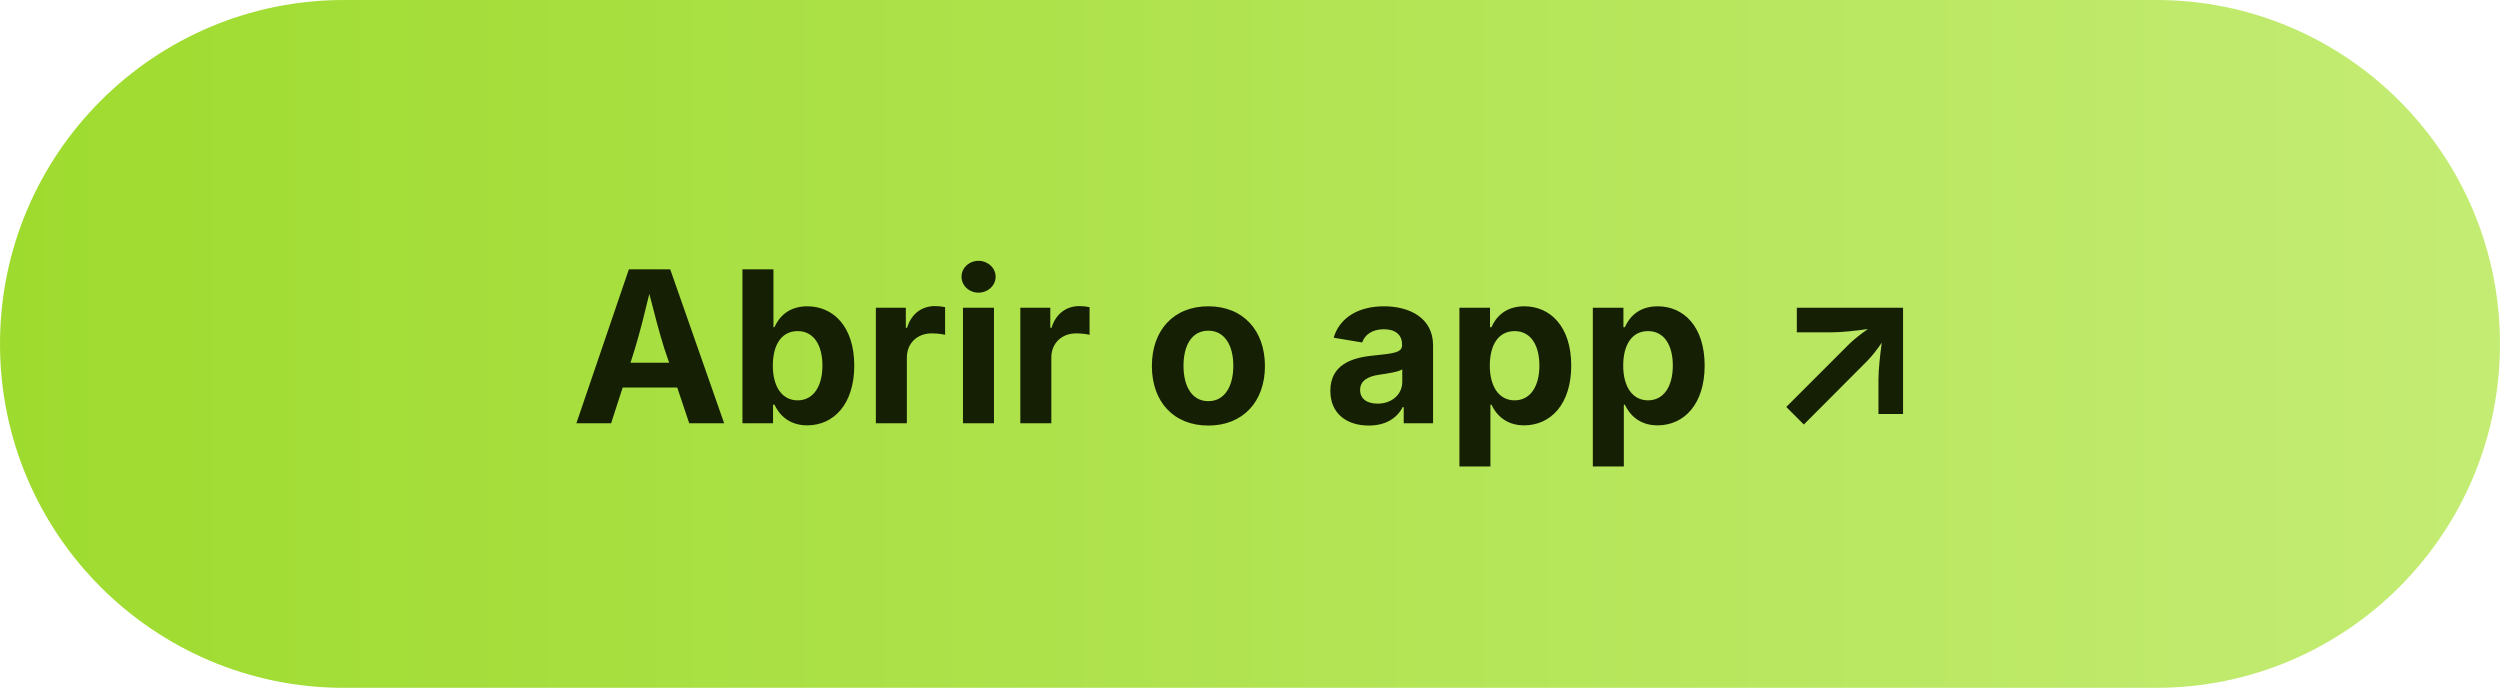
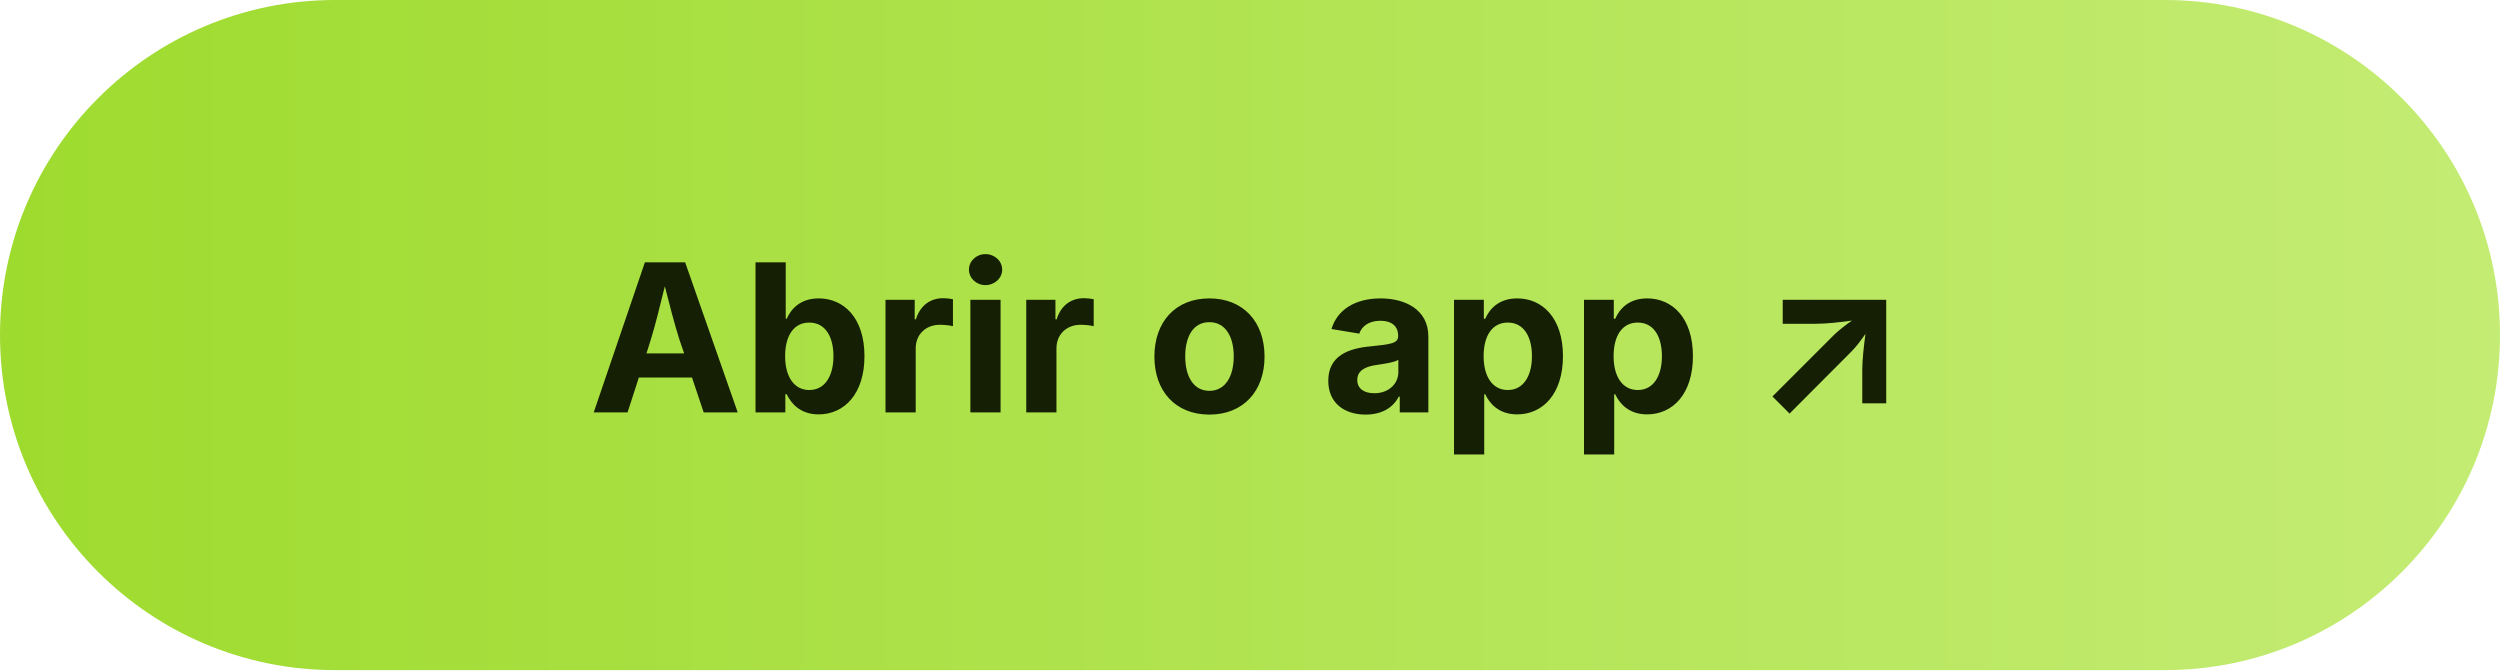
- <svg xmlns="http://www.w3.org/2000/svg" width="189" height="52" viewBox="0 0 189 52" role="img" aria-label="Abrir o app ↗">
+ <svg xmlns="http://www.w3.org/2000/svg" width="194" height="52" viewBox="0 0 194 52" role="img" aria-label="Abrir o app ↗">
  <defs>
    <linearGradient id="g" x1="0" y1="0" x2="1" y2="0">
      <stop offset="0" stop-color="#9edb2e" />
      <stop offset="1" stop-color="#c4ec74" />
    </linearGradient>
  </defs>
-   <rect width="189" height="52" rx="26" fill="url(#g)" />
-   <text x="94.5" y="32" text-anchor="middle" font-family="'Inter','Segoe UI',-apple-system,Helvetica,Arial,sans-serif" font-size="16" font-weight="700" fill="#141f03">Abrir o app ↗</text>
+   <rect width="194" height="52" rx="26" fill="url(#g)" />
+   <text x="97.0" y="32" text-anchor="middle" font-family="'Inter','Segoe UI',-apple-system,Helvetica,Arial,sans-serif" font-size="16" font-weight="700" fill="#141f03">Abrir o app ↗</text>
</svg>
